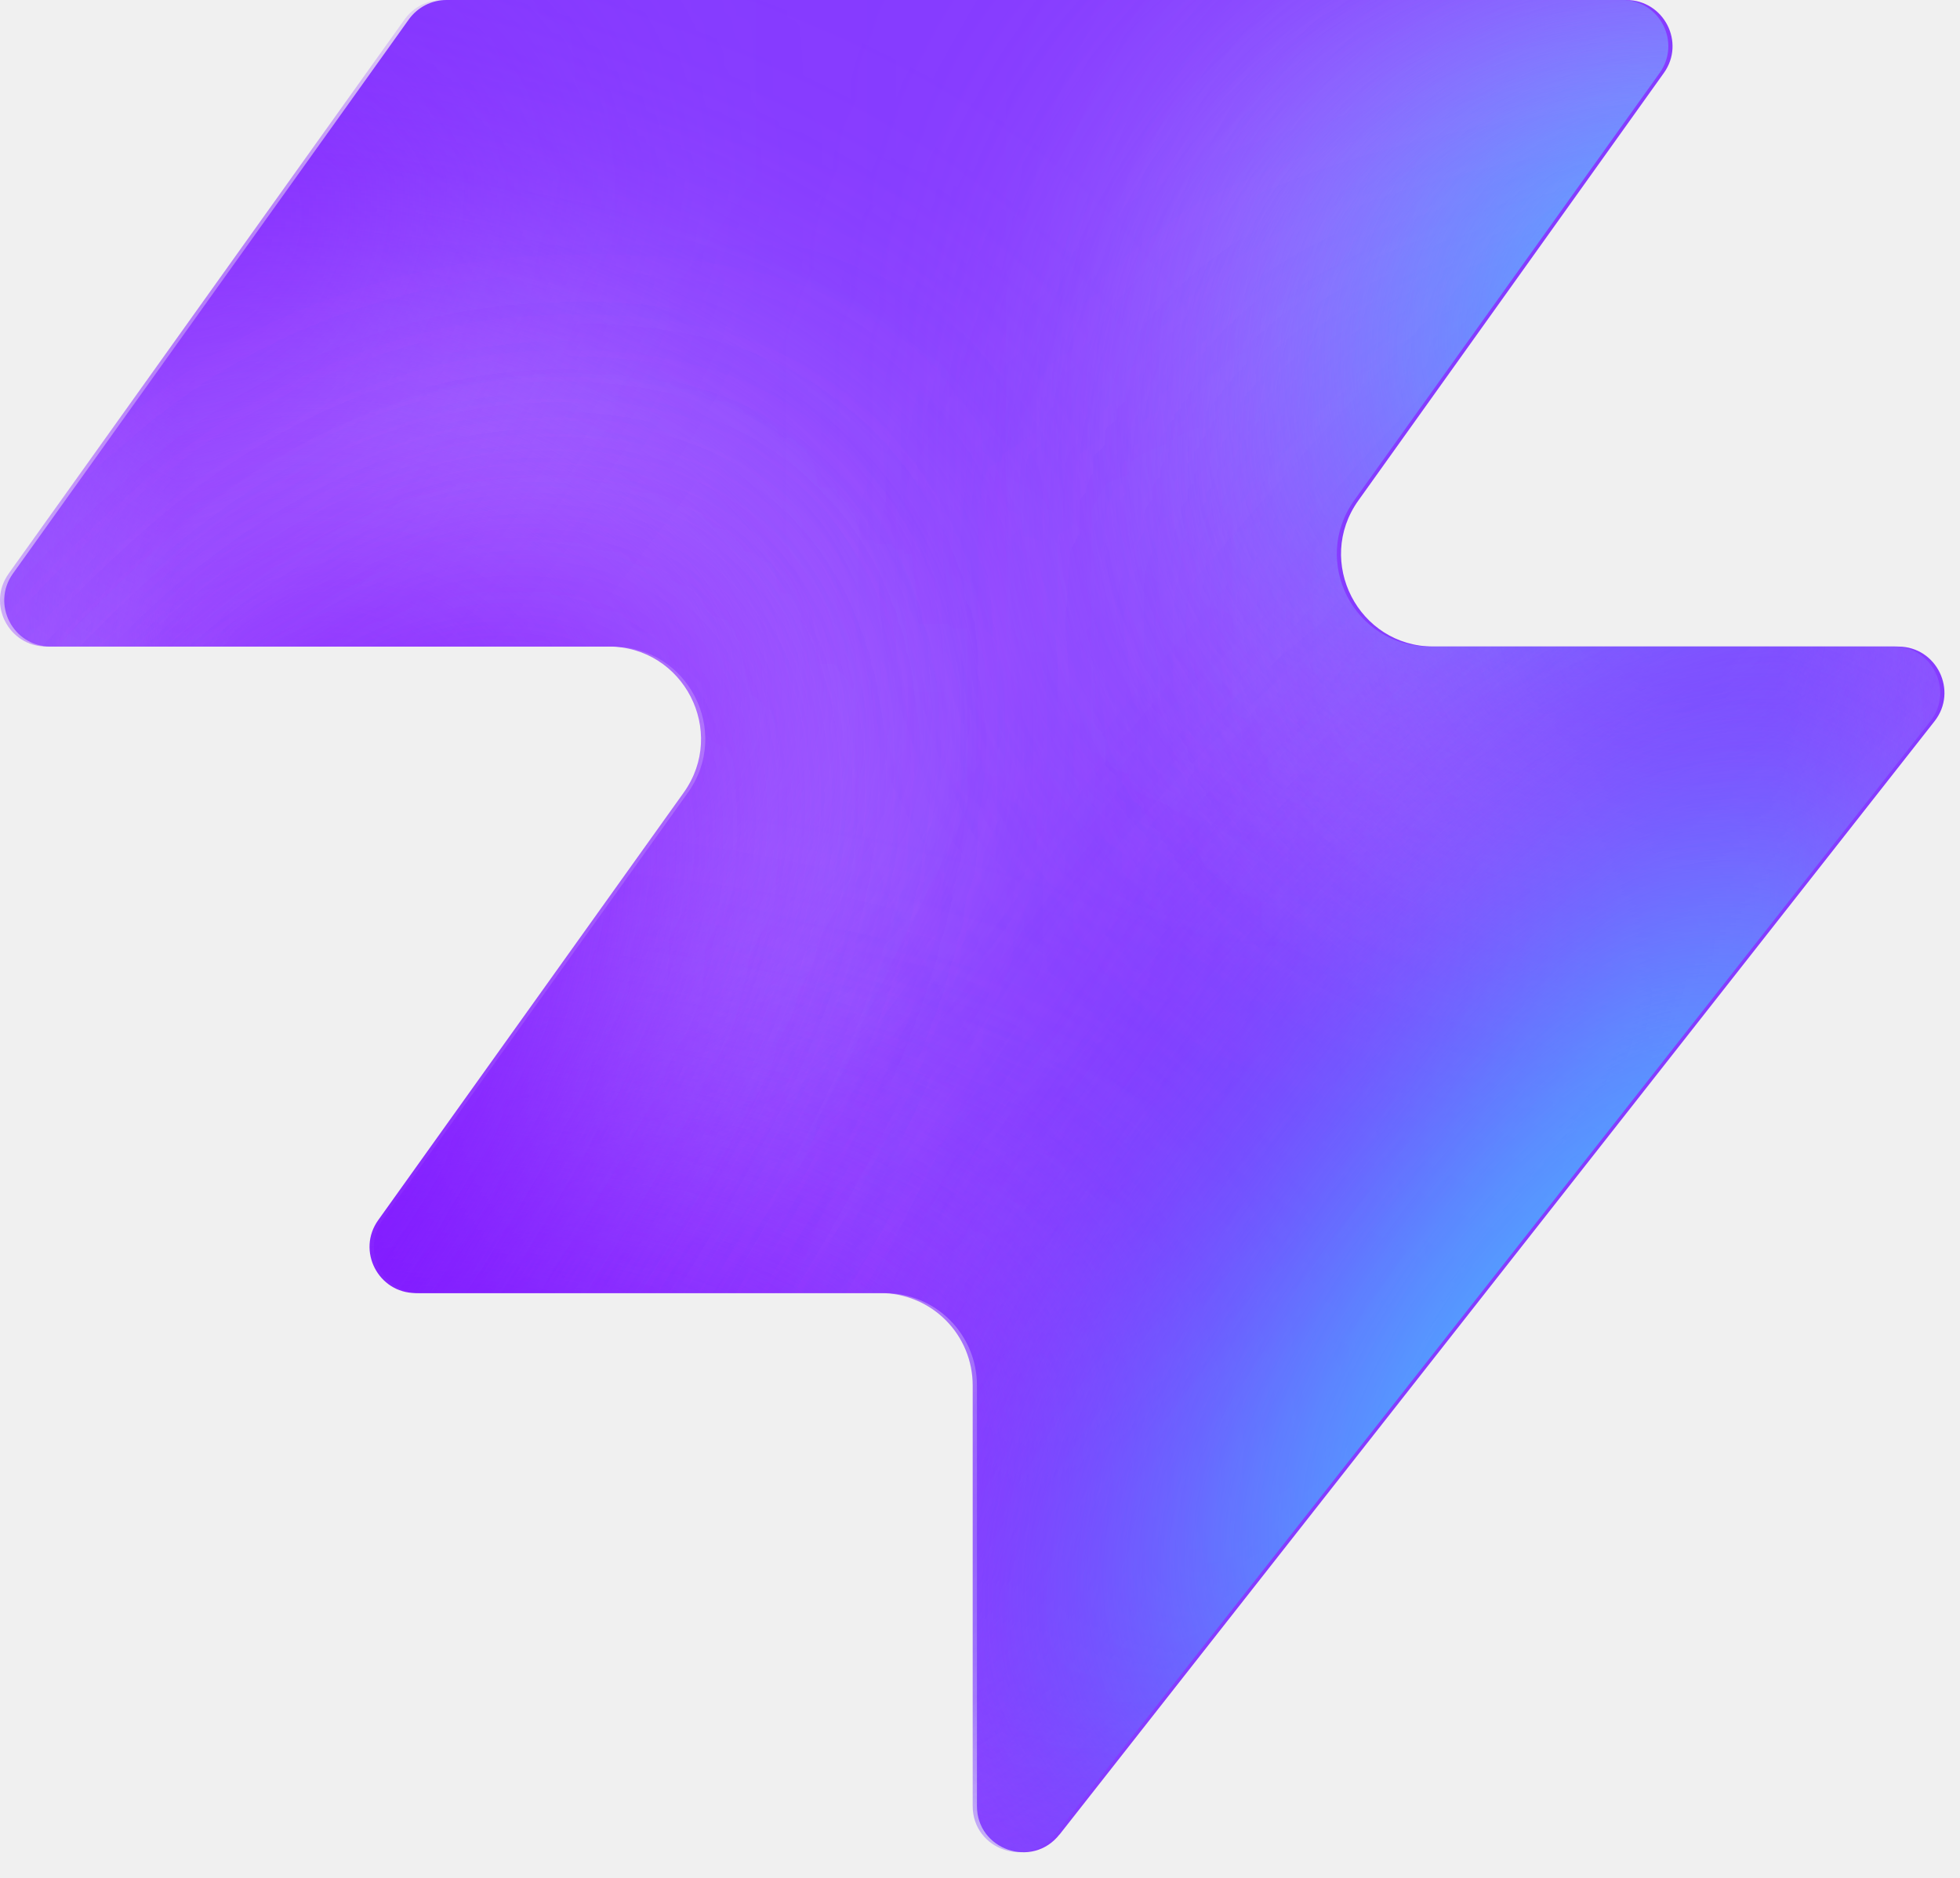
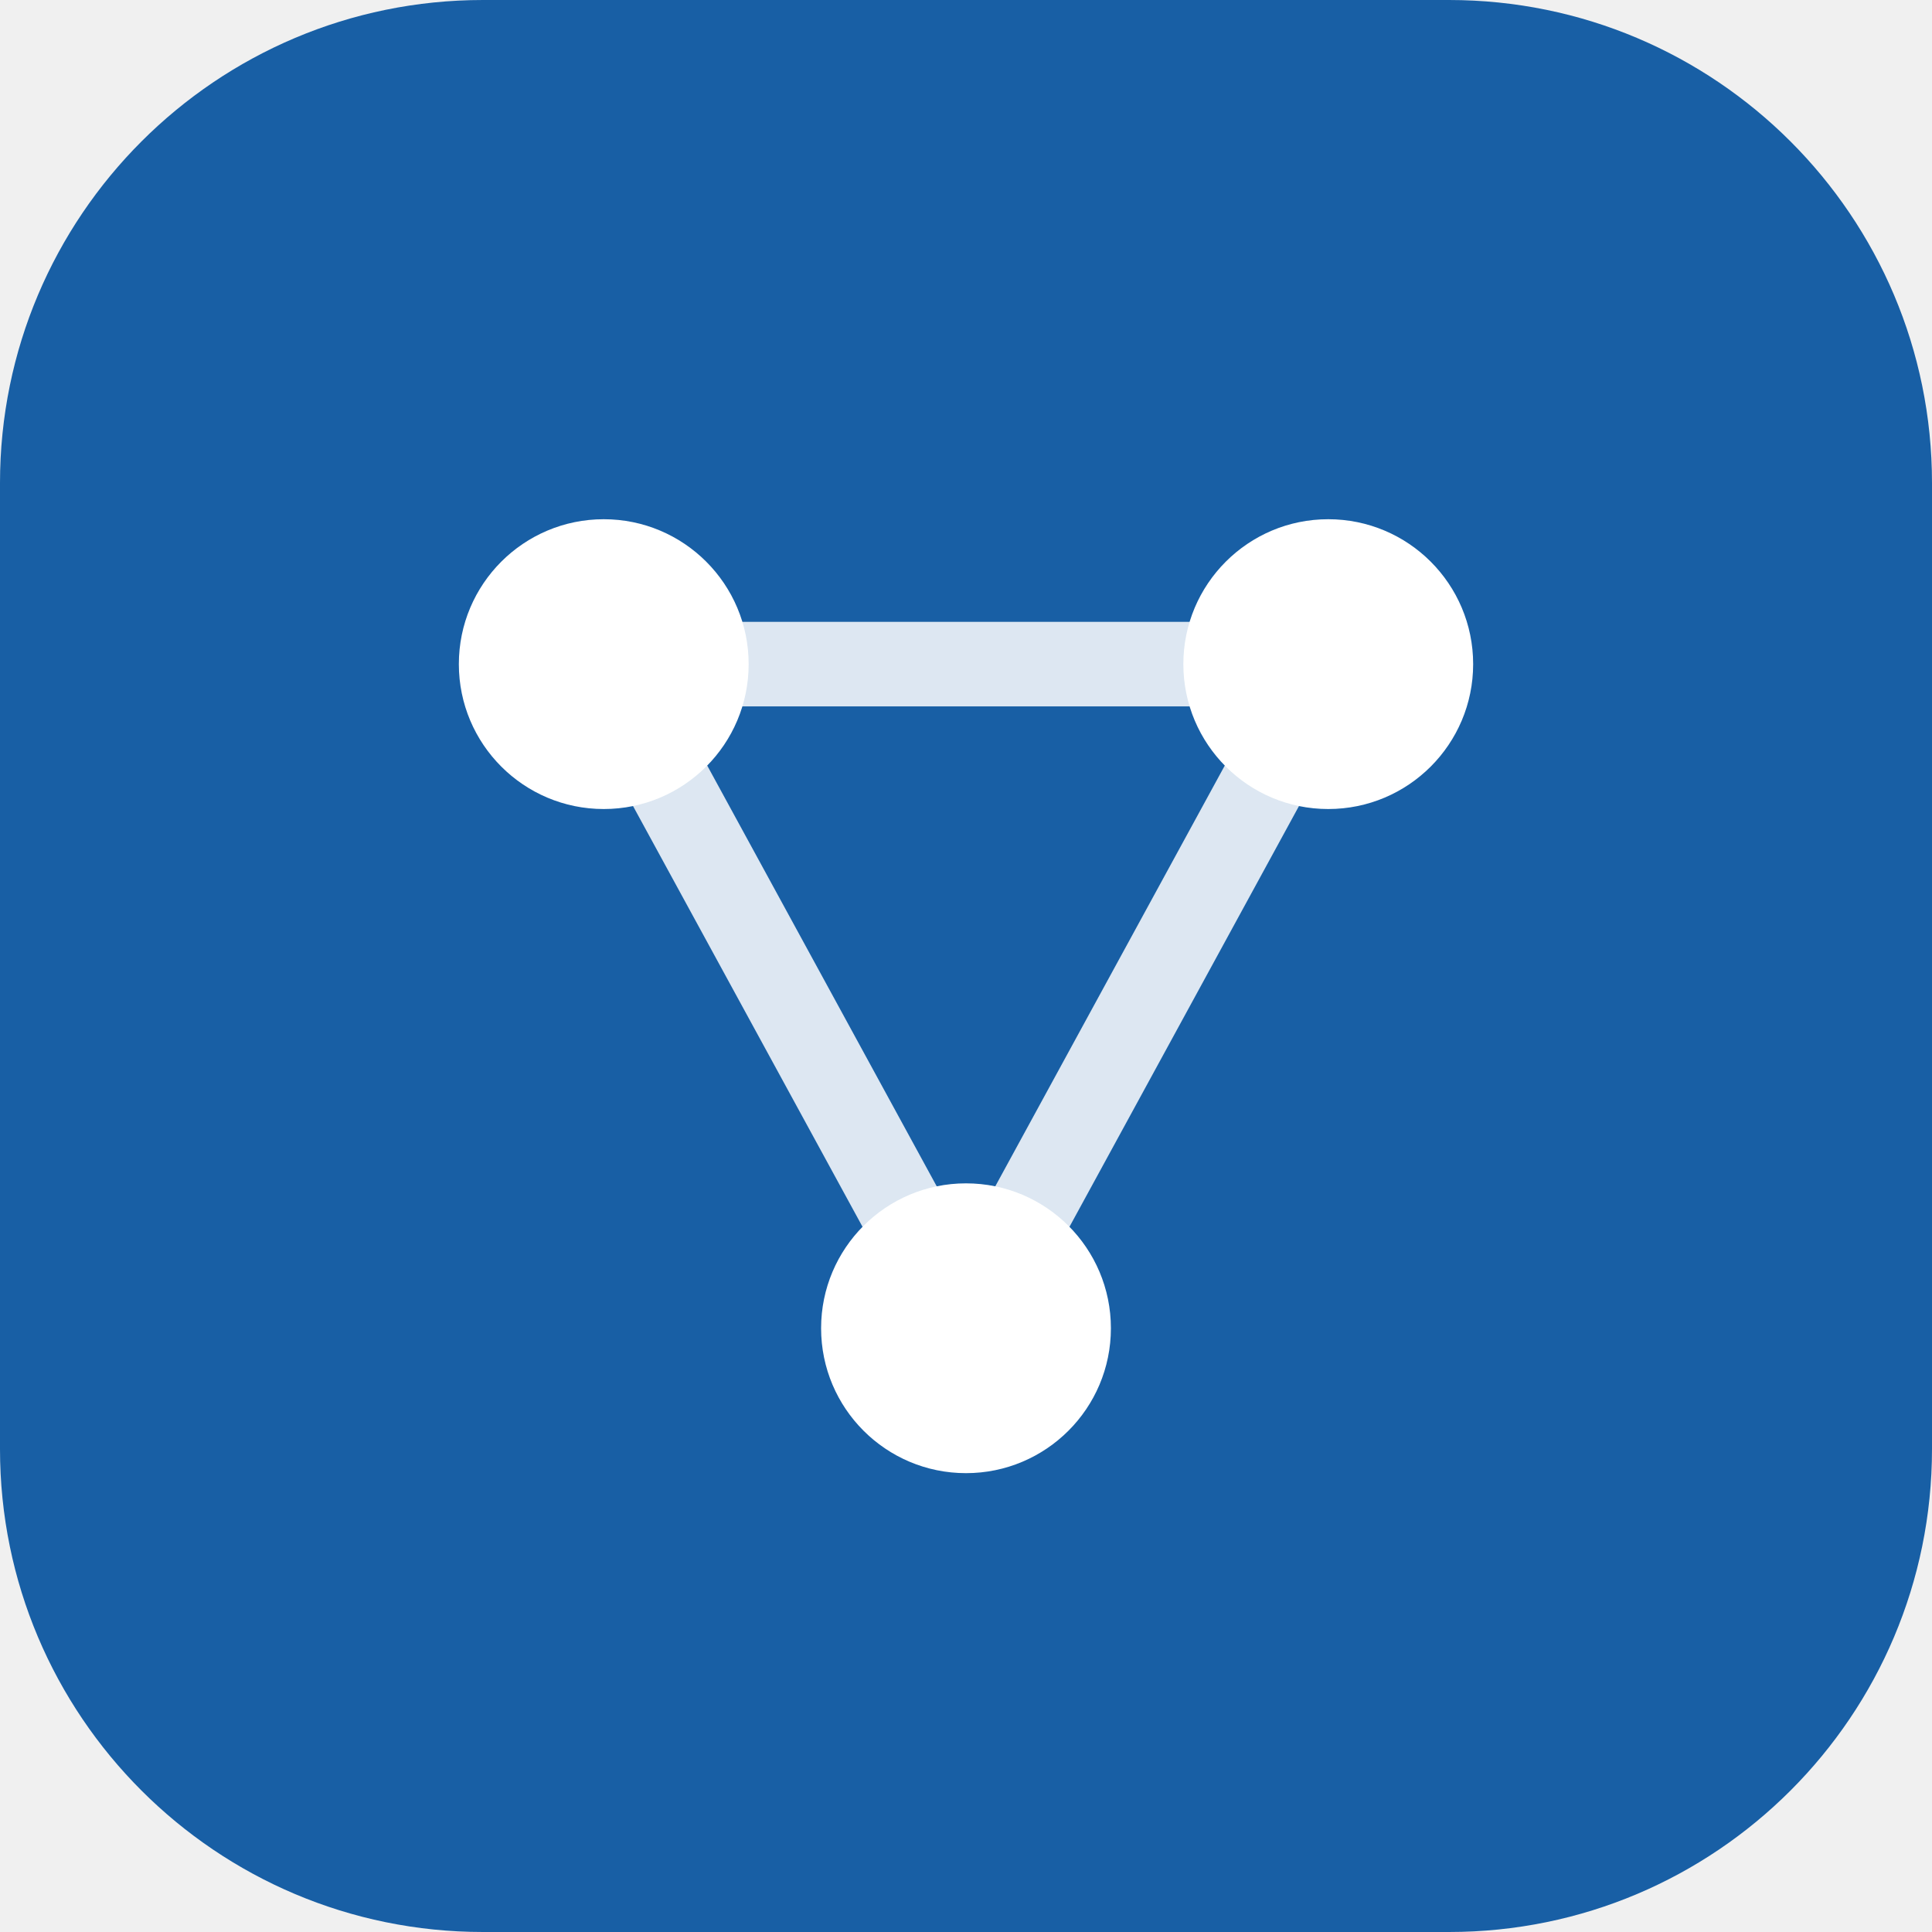
- <svg xmlns="http://www.w3.org/2000/svg" width="48" height="46" fill="none" viewBox="0 0 48 46">
-   <path fill="#863bff" d="M25.946 44.938c-.664.845-2.021.375-2.021-.698V33.937a2.26 2.26 0 0 0-2.262-2.262H10.287c-.92 0-1.456-1.04-.92-1.788l7.48-10.471c1.07-1.497 0-3.578-1.842-3.578H1.237c-.92 0-1.456-1.04-.92-1.788L10.013.474c.214-.297.556-.474.92-.474h28.894c.92 0 1.456 1.04.92 1.788l-7.48 10.471c-1.07 1.498 0 3.579 1.842 3.579h11.377c.943 0 1.473 1.088.89 1.83L25.947 44.94z" style="fill:#863bff;fill:color(display-p3 .525 .23 1);fill-opacity:1" />
-   <mask id="a" width="48" height="46" x="0" y="0" maskUnits="userSpaceOnUse" style="mask-type:alpha">
-     <path fill="#000" d="M25.842 44.938c-.664.844-2.021.375-2.021-.698V33.937a2.26 2.26 0 0 0-2.262-2.262H10.183c-.92 0-1.456-1.04-.92-1.788l7.48-10.471c1.07-1.498 0-3.579-1.842-3.579H1.133c-.92 0-1.456-1.04-.92-1.787L9.91.473c.214-.297.556-.474.92-.474h28.894c.92 0 1.456 1.04.92 1.788l-7.48 10.471c-1.07 1.498 0 3.578 1.842 3.578h11.377c.943 0 1.473 1.088.89 1.832L25.843 44.94z" style="fill:#000;fill-opacity:1" />
-   </mask>
-   <g mask="url(#a)">
-     <g filter="url(#b)">
-       <ellipse cx="5.508" cy="14.704" fill="#ede6ff" rx="5.508" ry="14.704" style="fill:#ede6ff;fill:color(display-p3 .927 .903 1);fill-opacity:1" transform="matrix(.00324 1 1 -.00324 -4.47 31.516)" />
-     </g>
-     <g filter="url(#c)">
-       <ellipse cx="10.399" cy="29.851" fill="#ede6ff" rx="10.399" ry="29.851" style="fill:#ede6ff;fill:color(display-p3 .927 .903 1);fill-opacity:1" transform="matrix(.00324 1 1 -.00324 -39.328 7.883)" />
-     </g>
-     <g filter="url(#d)">
-       <ellipse cx="5.508" cy="30.487" fill="#7e14ff" rx="5.508" ry="30.487" style="fill:#7e14ff;fill:color(display-p3 .492 .077 1);fill-opacity:1" transform="rotate(89.814 -25.913 -14.639)scale(1 -1)" />
-     </g>
-     <g filter="url(#e)">
-       <ellipse cx="5.508" cy="30.599" fill="#7e14ff" rx="5.508" ry="30.599" style="fill:#7e14ff;fill:color(display-p3 .492 .077 1);fill-opacity:1" transform="rotate(89.814 -32.644 -3.334)scale(1 -1)" />
-     </g>
-     <g filter="url(#f)">
-       <ellipse cx="5.508" cy="30.599" fill="#7e14ff" rx="5.508" ry="30.599" style="fill:#7e14ff;fill:color(display-p3 .492 .077 1);fill-opacity:1" transform="matrix(.00324 1 1 -.00324 -34.34 30.47)" />
-     </g>
-     <g filter="url(#g)">
-       <ellipse cx="14.072" cy="22.078" fill="#ede6ff" rx="14.072" ry="22.078" style="fill:#ede6ff;fill:color(display-p3 .927 .903 1);fill-opacity:1" transform="rotate(93.35 24.506 48.493)scale(-1 1)" />
-     </g>
-     <g filter="url(#h)">
-       <ellipse cx="3.47" cy="21.501" fill="#7e14ff" rx="3.47" ry="21.501" style="fill:#7e14ff;fill:color(display-p3 .492 .077 1);fill-opacity:1" transform="rotate(89.009 28.708 47.59)scale(-1 1)" />
-     </g>
-     <g filter="url(#i)">
-       <ellipse cx="3.47" cy="21.501" fill="#7e14ff" rx="3.47" ry="21.501" style="fill:#7e14ff;fill:color(display-p3 .492 .077 1);fill-opacity:1" transform="rotate(89.009 28.708 47.59)scale(-1 1)" />
-     </g>
-     <g filter="url(#j)">
-       <ellipse cx=".387" cy="8.972" fill="#7e14ff" rx="4.407" ry="29.108" style="fill:#7e14ff;fill:color(display-p3 .492 .077 1);fill-opacity:1" transform="rotate(39.51 .387 8.972)" />
-     </g>
-     <g filter="url(#k)">
-       <ellipse cx="47.523" cy="-6.092" fill="#7e14ff" rx="4.407" ry="29.108" style="fill:#7e14ff;fill:color(display-p3 .492 .077 1);fill-opacity:1" transform="rotate(37.892 47.523 -6.092)" />
-     </g>
-     <g filter="url(#l)">
-       <ellipse cx="41.412" cy="6.333" fill="#47bfff" rx="5.971" ry="9.665" style="fill:#47bfff;fill:color(display-p3 .28 .748 1);fill-opacity:1" transform="rotate(37.892 41.412 6.333)" />
-     </g>
-     <g filter="url(#m)">
-       <ellipse cx="-1.879" cy="38.332" fill="#7e14ff" rx="4.407" ry="29.108" style="fill:#7e14ff;fill:color(display-p3 .492 .077 1);fill-opacity:1" transform="rotate(37.892 -1.88 38.332)" />
-     </g>
-     <g filter="url(#n)">
-       <ellipse cx="-1.879" cy="38.332" fill="#7e14ff" rx="4.407" ry="29.108" style="fill:#7e14ff;fill:color(display-p3 .492 .077 1);fill-opacity:1" transform="rotate(37.892 -1.88 38.332)" />
-     </g>
-     <g filter="url(#o)">
-       <ellipse cx="35.651" cy="29.907" fill="#7e14ff" rx="4.407" ry="29.108" style="fill:#7e14ff;fill:color(display-p3 .492 .077 1);fill-opacity:1" transform="rotate(37.892 35.651 29.907)" />
-     </g>
-     <g filter="url(#p)">
-       <ellipse cx="38.418" cy="32.4" fill="#47bfff" rx="5.971" ry="15.297" style="fill:#47bfff;fill:color(display-p3 .28 .748 1);fill-opacity:1" transform="rotate(37.892 38.418 32.4)" />
-     </g>
-   </g>
-   <defs>
-     <filter id="b" width="60.045" height="41.654" x="-19.77" y="16.149" color-interpolation-filters="sRGB" filterUnits="userSpaceOnUse">
-       <feFlood flood-opacity="0" result="BackgroundImageFix" />
-       <feBlend in="SourceGraphic" in2="BackgroundImageFix" result="shape" />
-       <feGaussianBlur result="effect1_foregroundBlur_2002_17158" stdDeviation="7.659" />
-     </filter>
-     <filter id="c" width="90.34" height="51.437" x="-54.613" y="-7.533" color-interpolation-filters="sRGB" filterUnits="userSpaceOnUse">
-       <feFlood flood-opacity="0" result="BackgroundImageFix" />
-       <feBlend in="SourceGraphic" in2="BackgroundImageFix" result="shape" />
-       <feGaussianBlur result="effect1_foregroundBlur_2002_17158" stdDeviation="7.659" />
-     </filter>
-     <filter id="d" width="79.355" height="29.4" x="-49.64" y="2.03" color-interpolation-filters="sRGB" filterUnits="userSpaceOnUse">
-       <feFlood flood-opacity="0" result="BackgroundImageFix" />
-       <feBlend in="SourceGraphic" in2="BackgroundImageFix" result="shape" />
-       <feGaussianBlur result="effect1_foregroundBlur_2002_17158" stdDeviation="4.596" />
-     </filter>
-     <filter id="e" width="79.579" height="29.4" x="-45.045" y="20.029" color-interpolation-filters="sRGB" filterUnits="userSpaceOnUse">
-       <feFlood flood-opacity="0" result="BackgroundImageFix" />
-       <feBlend in="SourceGraphic" in2="BackgroundImageFix" result="shape" />
-       <feGaussianBlur result="effect1_foregroundBlur_2002_17158" stdDeviation="4.596" />
-     </filter>
-     <filter id="f" width="79.579" height="29.4" x="-43.513" y="21.178" color-interpolation-filters="sRGB" filterUnits="userSpaceOnUse">
-       <feFlood flood-opacity="0" result="BackgroundImageFix" />
-       <feBlend in="SourceGraphic" in2="BackgroundImageFix" result="shape" />
-       <feGaussianBlur result="effect1_foregroundBlur_2002_17158" stdDeviation="4.596" />
-     </filter>
-     <filter id="g" width="74.749" height="58.852" x="15.756" y="-17.901" color-interpolation-filters="sRGB" filterUnits="userSpaceOnUse">
-       <feFlood flood-opacity="0" result="BackgroundImageFix" />
-       <feBlend in="SourceGraphic" in2="BackgroundImageFix" result="shape" />
-       <feGaussianBlur result="effect1_foregroundBlur_2002_17158" stdDeviation="7.659" />
-     </filter>
-     <filter id="h" width="61.377" height="25.362" x="23.548" y="2.284" color-interpolation-filters="sRGB" filterUnits="userSpaceOnUse">
-       <feFlood flood-opacity="0" result="BackgroundImageFix" />
-       <feBlend in="SourceGraphic" in2="BackgroundImageFix" result="shape" />
-       <feGaussianBlur result="effect1_foregroundBlur_2002_17158" stdDeviation="4.596" />
-     </filter>
-     <filter id="i" width="61.377" height="25.362" x="23.548" y="2.284" color-interpolation-filters="sRGB" filterUnits="userSpaceOnUse">
-       <feFlood flood-opacity="0" result="BackgroundImageFix" />
-       <feBlend in="SourceGraphic" in2="BackgroundImageFix" result="shape" />
-       <feGaussianBlur result="effect1_foregroundBlur_2002_17158" stdDeviation="4.596" />
-     </filter>
-     <filter id="j" width="56.045" height="63.649" x="-27.636" y="-22.853" color-interpolation-filters="sRGB" filterUnits="userSpaceOnUse">
-       <feFlood flood-opacity="0" result="BackgroundImageFix" />
-       <feBlend in="SourceGraphic" in2="BackgroundImageFix" result="shape" />
-       <feGaussianBlur result="effect1_foregroundBlur_2002_17158" stdDeviation="4.596" />
-     </filter>
-     <filter id="k" width="54.814" height="64.646" x="20.116" y="-38.415" color-interpolation-filters="sRGB" filterUnits="userSpaceOnUse">
-       <feFlood flood-opacity="0" result="BackgroundImageFix" />
-       <feBlend in="SourceGraphic" in2="BackgroundImageFix" result="shape" />
-       <feGaussianBlur result="effect1_foregroundBlur_2002_17158" stdDeviation="4.596" />
-     </filter>
-     <filter id="l" width="33.541" height="35.313" x="24.641" y="-11.323" color-interpolation-filters="sRGB" filterUnits="userSpaceOnUse">
-       <feFlood flood-opacity="0" result="BackgroundImageFix" />
-       <feBlend in="SourceGraphic" in2="BackgroundImageFix" result="shape" />
-       <feGaussianBlur result="effect1_foregroundBlur_2002_17158" stdDeviation="4.596" />
-     </filter>
-     <filter id="m" width="54.814" height="64.646" x="-29.286" y="6.009" color-interpolation-filters="sRGB" filterUnits="userSpaceOnUse">
-       <feFlood flood-opacity="0" result="BackgroundImageFix" />
-       <feBlend in="SourceGraphic" in2="BackgroundImageFix" result="shape" />
-       <feGaussianBlur result="effect1_foregroundBlur_2002_17158" stdDeviation="4.596" />
-     </filter>
-     <filter id="n" width="54.814" height="64.646" x="-29.286" y="6.009" color-interpolation-filters="sRGB" filterUnits="userSpaceOnUse">
-       <feFlood flood-opacity="0" result="BackgroundImageFix" />
-       <feBlend in="SourceGraphic" in2="BackgroundImageFix" result="shape" />
-       <feGaussianBlur result="effect1_foregroundBlur_2002_17158" stdDeviation="4.596" />
-     </filter>
-     <filter id="o" width="54.814" height="64.646" x="8.244" y="-2.416" color-interpolation-filters="sRGB" filterUnits="userSpaceOnUse">
-       <feFlood flood-opacity="0" result="BackgroundImageFix" />
-       <feBlend in="SourceGraphic" in2="BackgroundImageFix" result="shape" />
-       <feGaussianBlur result="effect1_foregroundBlur_2002_17158" stdDeviation="4.596" />
-     </filter>
-     <filter id="p" width="39.409" height="43.623" x="18.713" y="10.588" color-interpolation-filters="sRGB" filterUnits="userSpaceOnUse">
-       <feFlood flood-opacity="0" result="BackgroundImageFix" />
-       <feBlend in="SourceGraphic" in2="BackgroundImageFix" result="shape" />
-       <feGaussianBlur result="effect1_foregroundBlur_2002_17158" stdDeviation="4.596" />
-     </filter>
-   </defs>
+ <svg xmlns="http://www.w3.org/2000/svg" width="32" height="32" viewBox="0 0 32 32" fill="none">
+   <rect width="32" height="32" rx="8" fill="#185FA5" />
+   <circle cx="10" cy="11" r="2.4" fill="#fff" />
+   <circle cx="22" cy="11" r="2.4" fill="#fff" />
+   <circle cx="16" cy="22" r="2.4" fill="#fff" />
+   <path d="M10 11 L16 22 M22 11 L16 22 M10 11 L22 11" stroke="#fff" stroke-width="1.4" stroke-linecap="round" opacity="0.85" />
</svg>
